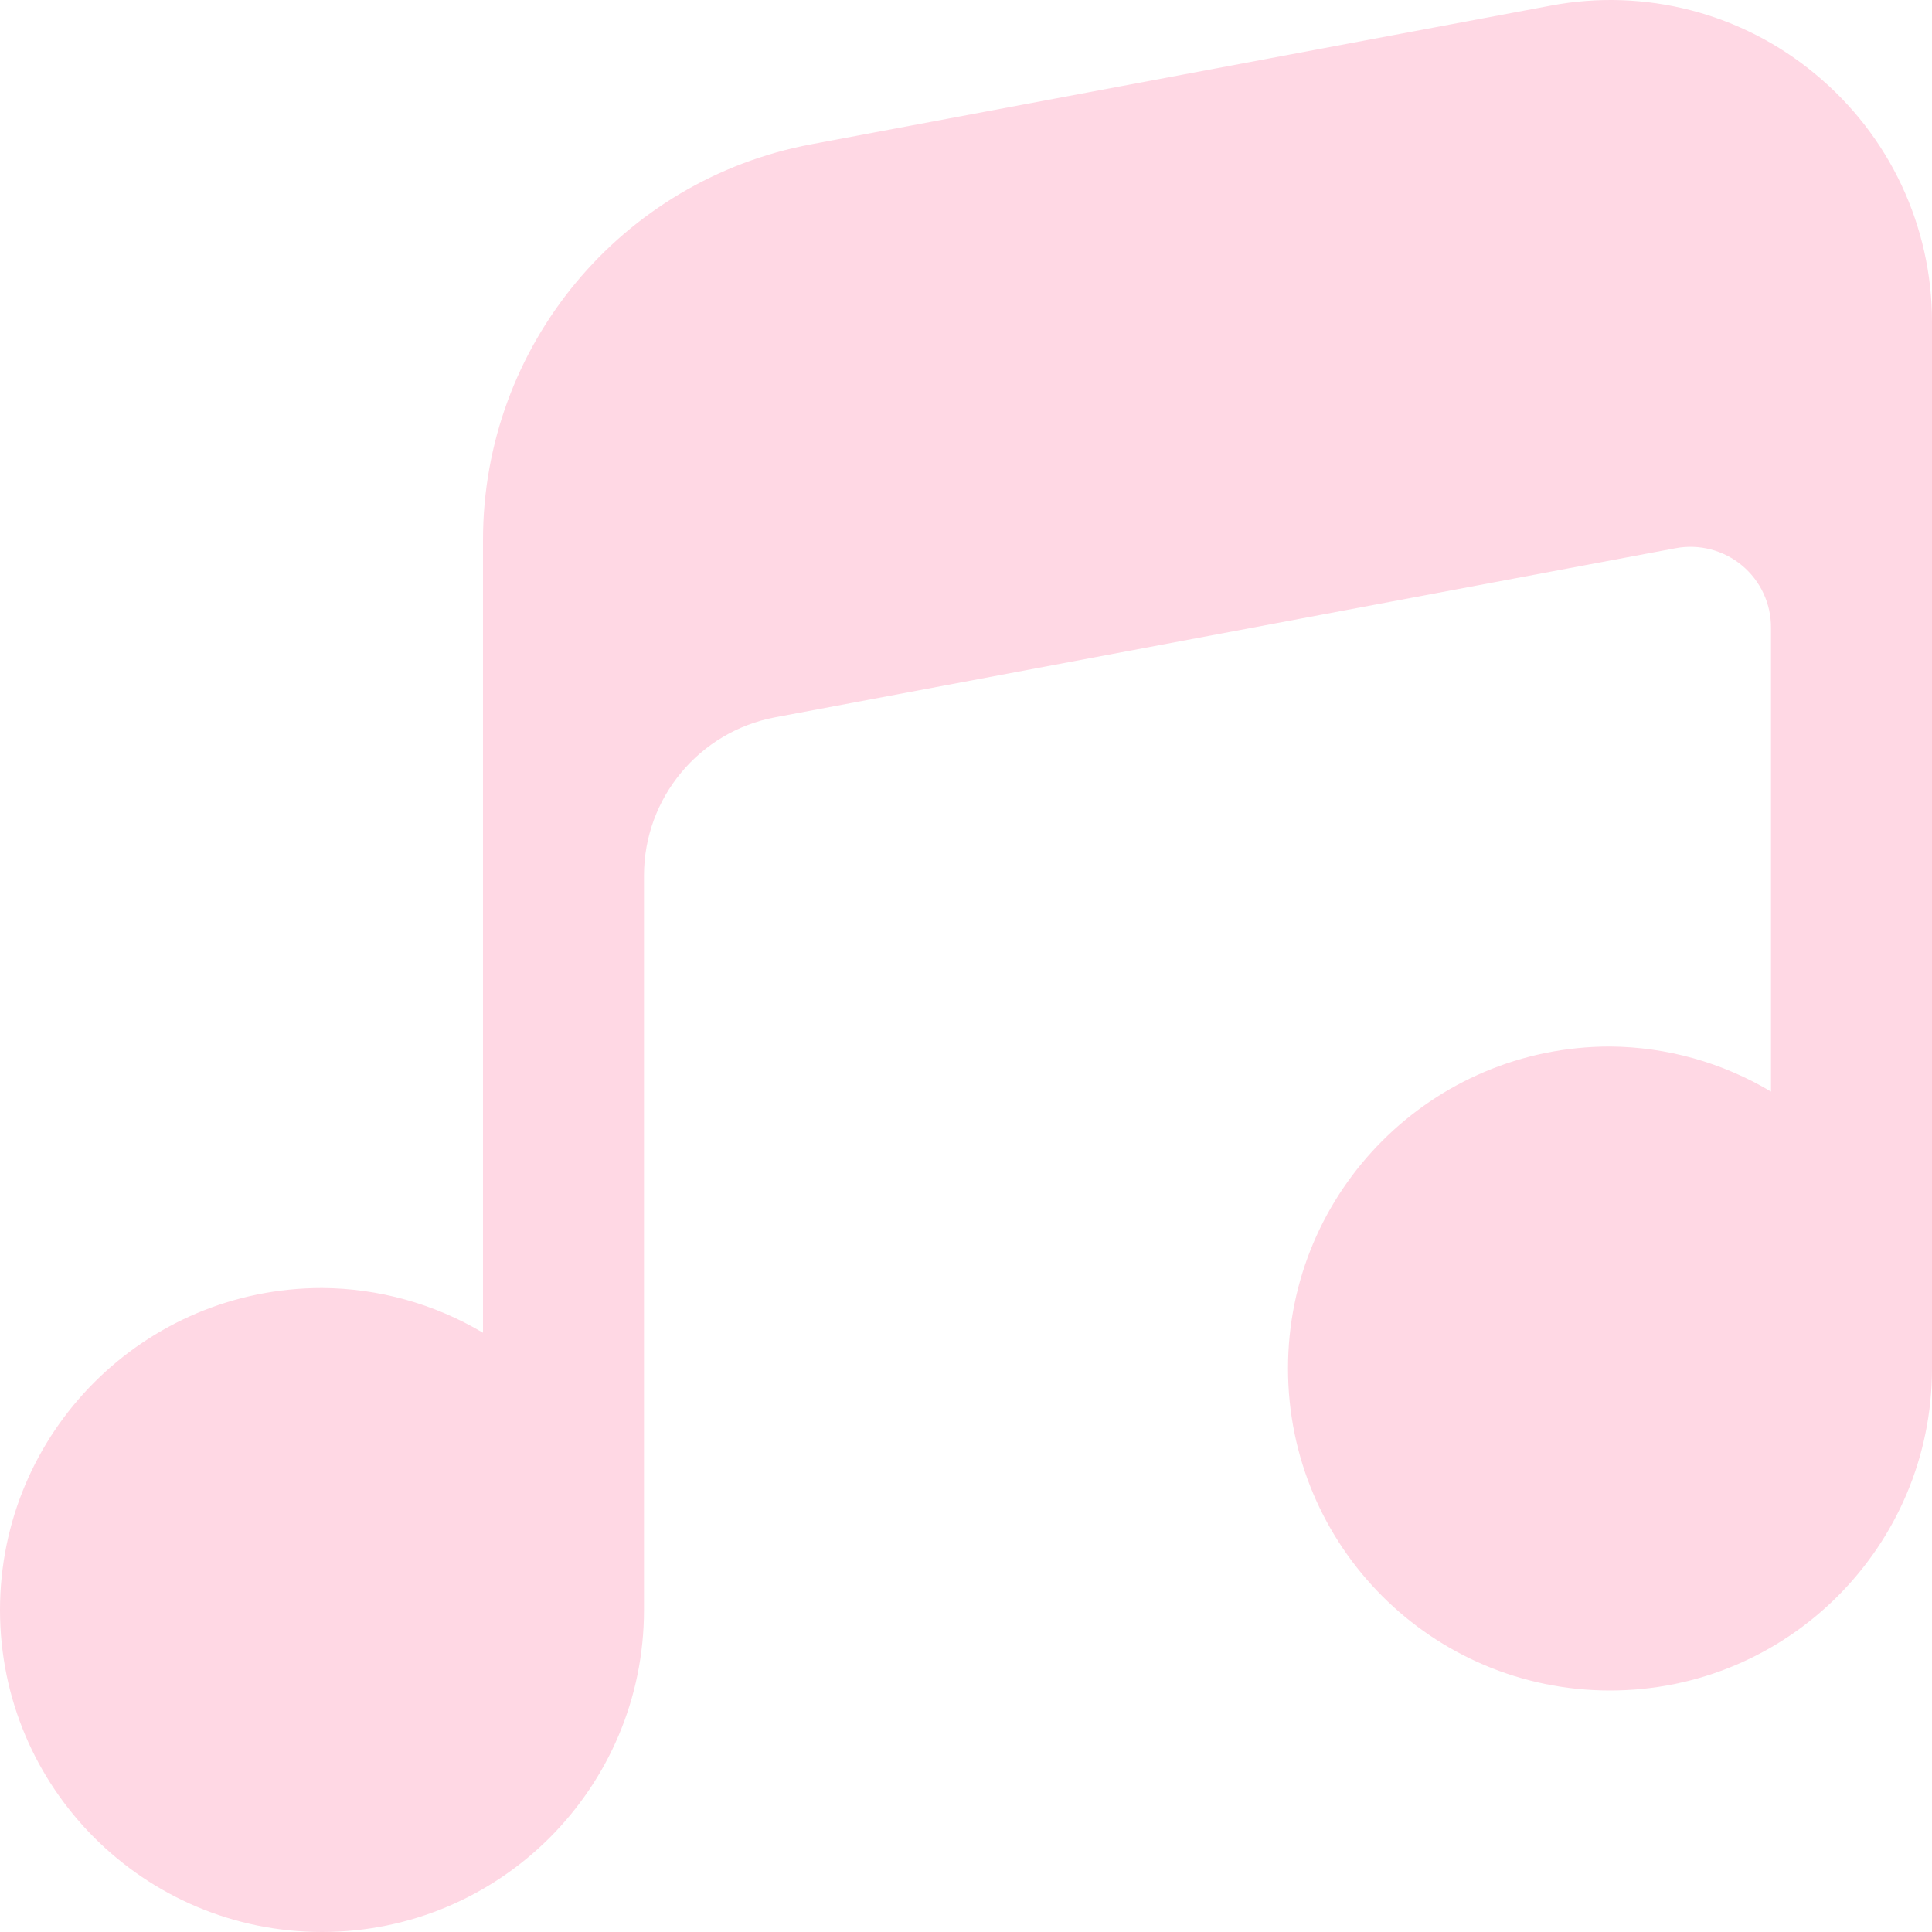
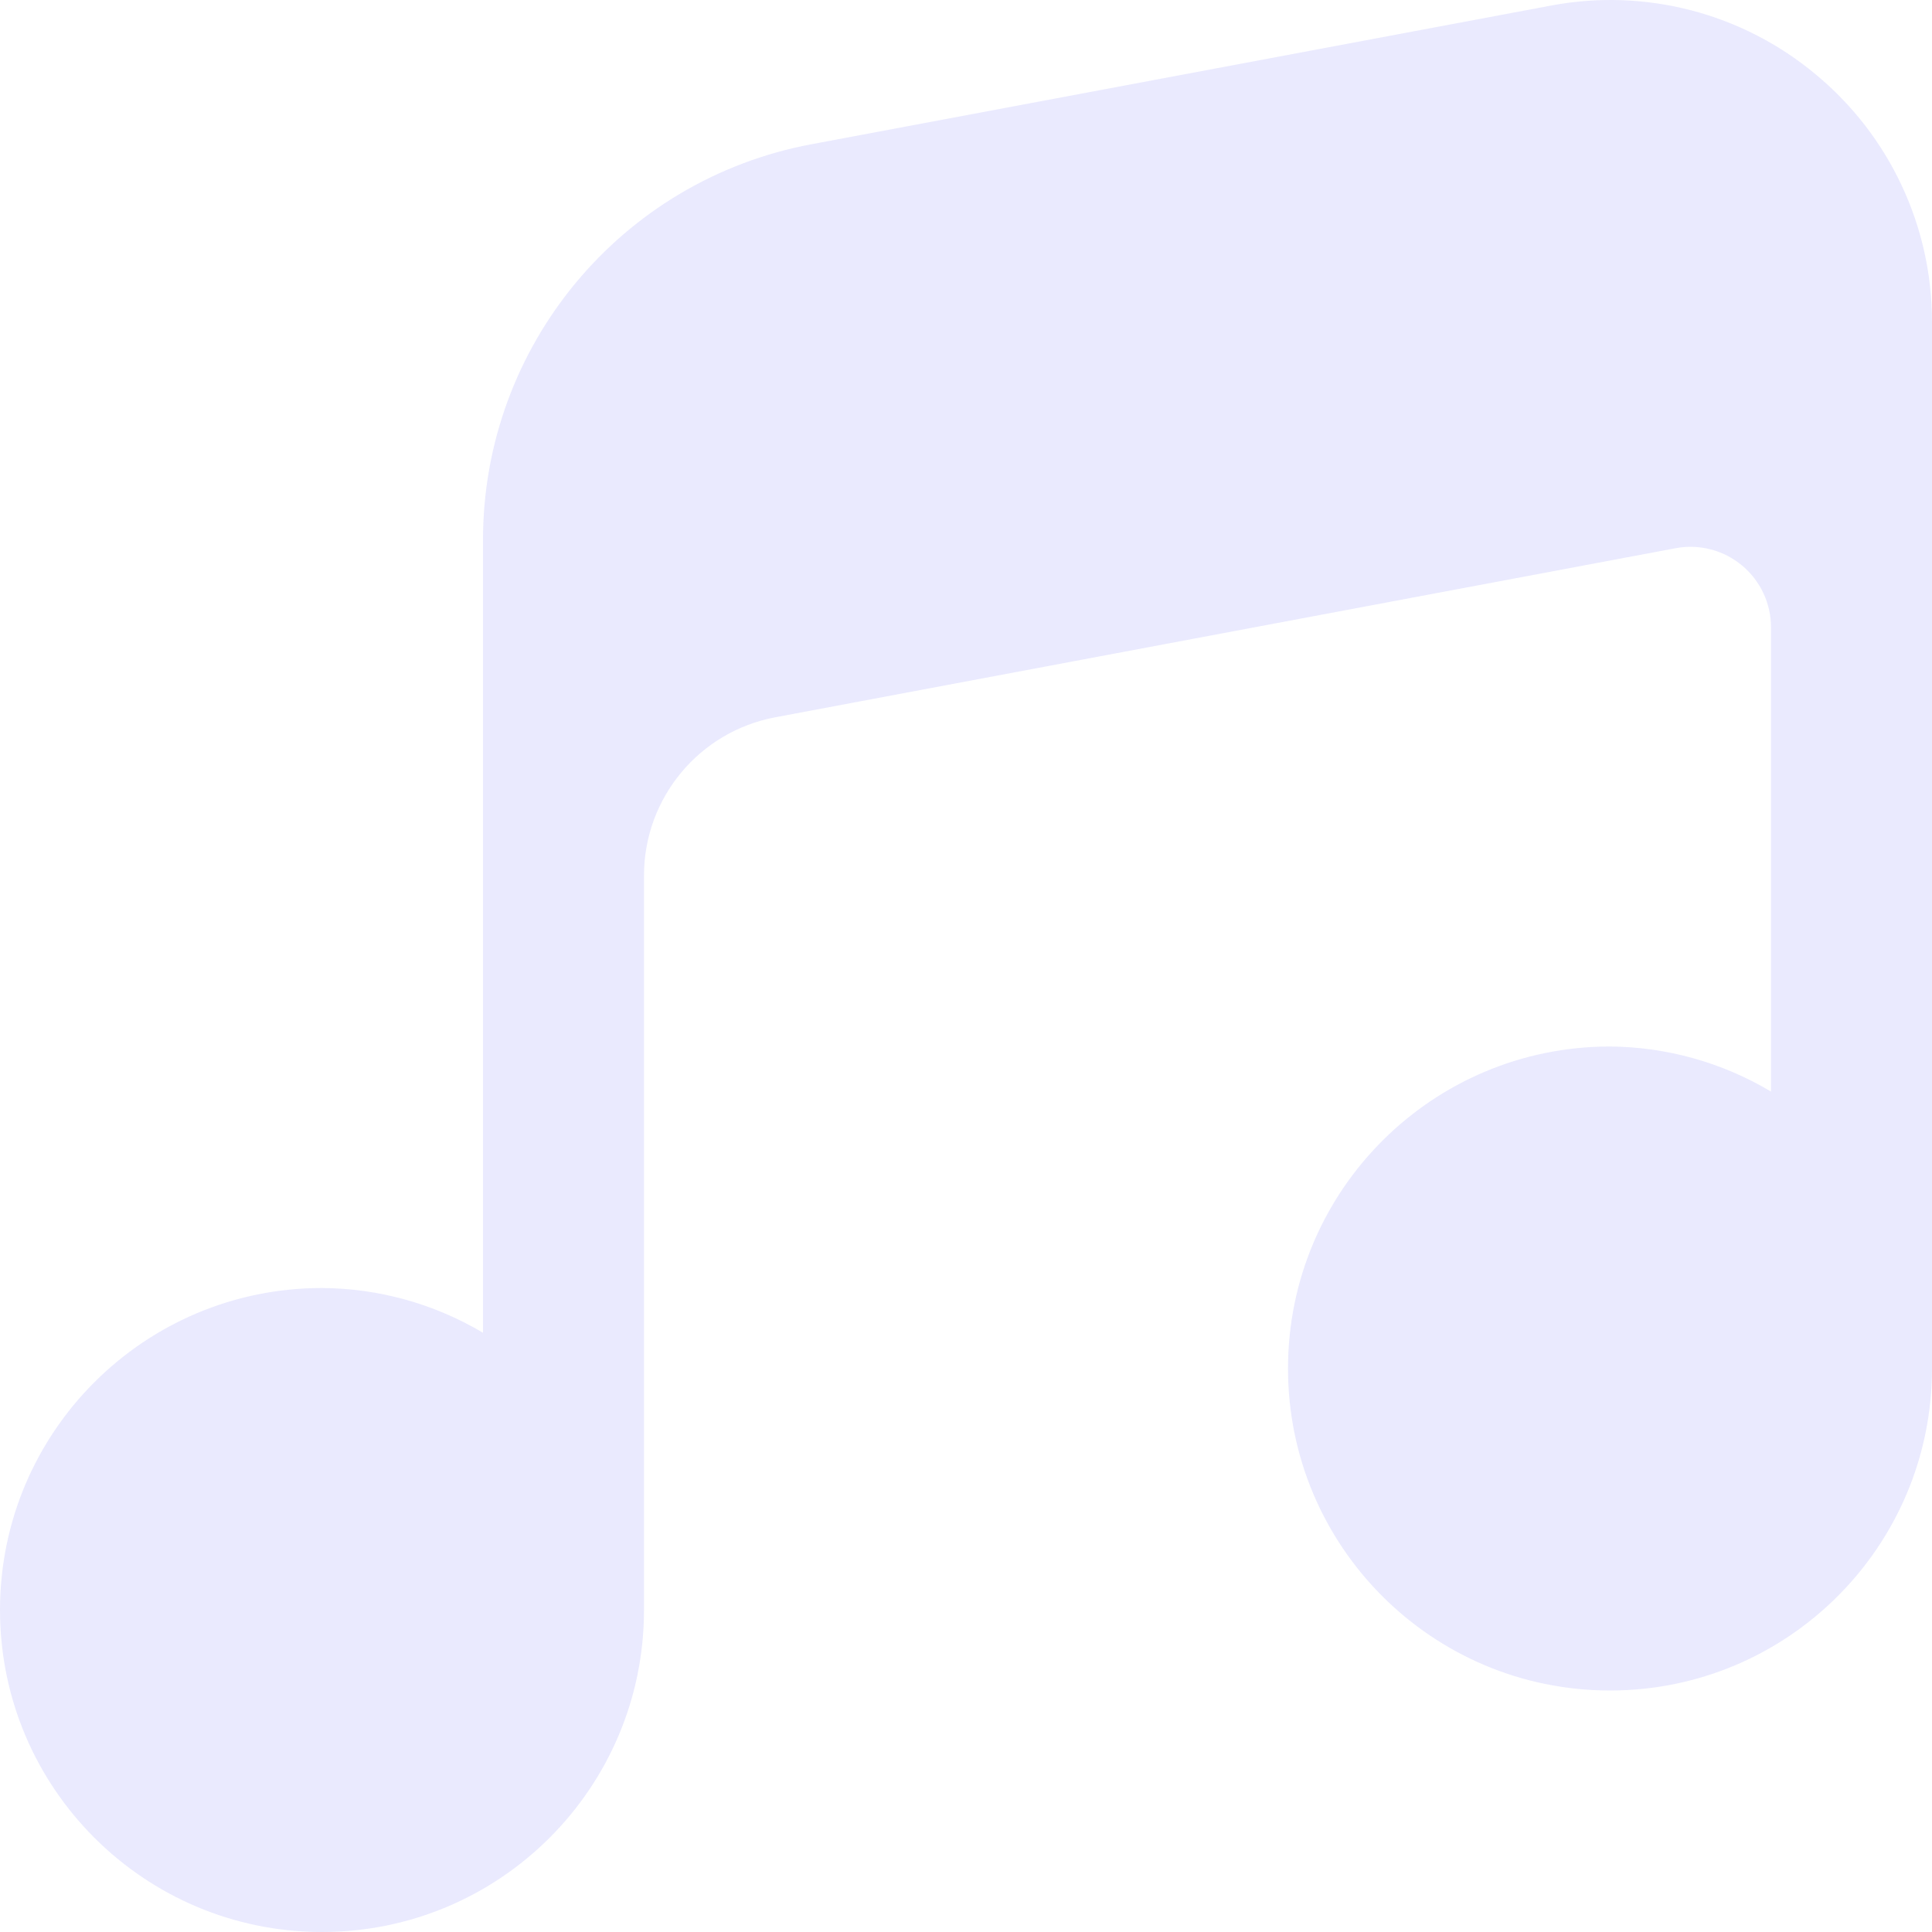
<svg xmlns="http://www.w3.org/2000/svg" version="1.1" width="512px" height="512px" x="0" y="0" viewBox="0 0 24 24" style="enable-background:new 0 0 512 512" xml:space="preserve">
  <g>
-     <path d="m22.554.923a3.978 3.978 0 0 0 -3.291-.853l-9.184 1.722a5 5 0 0 0 -4.079 4.914v9.85a3.959 3.959 0 0 0 -2-.556 4 4 0 1 0 4 4v-9.124a2 2 0 0 1 1.632-1.966l11.183-2.1a1 1 0 0 1 1.185.99v5.76a3.959 3.959 0 0 0 -2-.56 4 4 0 1 0 4 4v-13a3.987 3.987 0 0 0 -1.446-3.077z" fill="#FFD8E4" data-original="#000000" />
+     <path d="m22.554.923a3.978 3.978 0 0 0 -3.291-.853l-9.184 1.722a5 5 0 0 0 -4.079 4.914v9.85a3.959 3.959 0 0 0 -2-.556 4 4 0 1 0 4 4v-9.124a2 2 0 0 1 1.632-1.966l11.183-2.1a1 1 0 0 1 1.185.99v5.76a3.959 3.959 0 0 0 -2-.56 4 4 0 1 0 4 4v-13a3.987 3.987 0 0 0 -1.446-3.077z" fill="#EAEAFE" data-original="#000000" />
  </g>
</svg>
